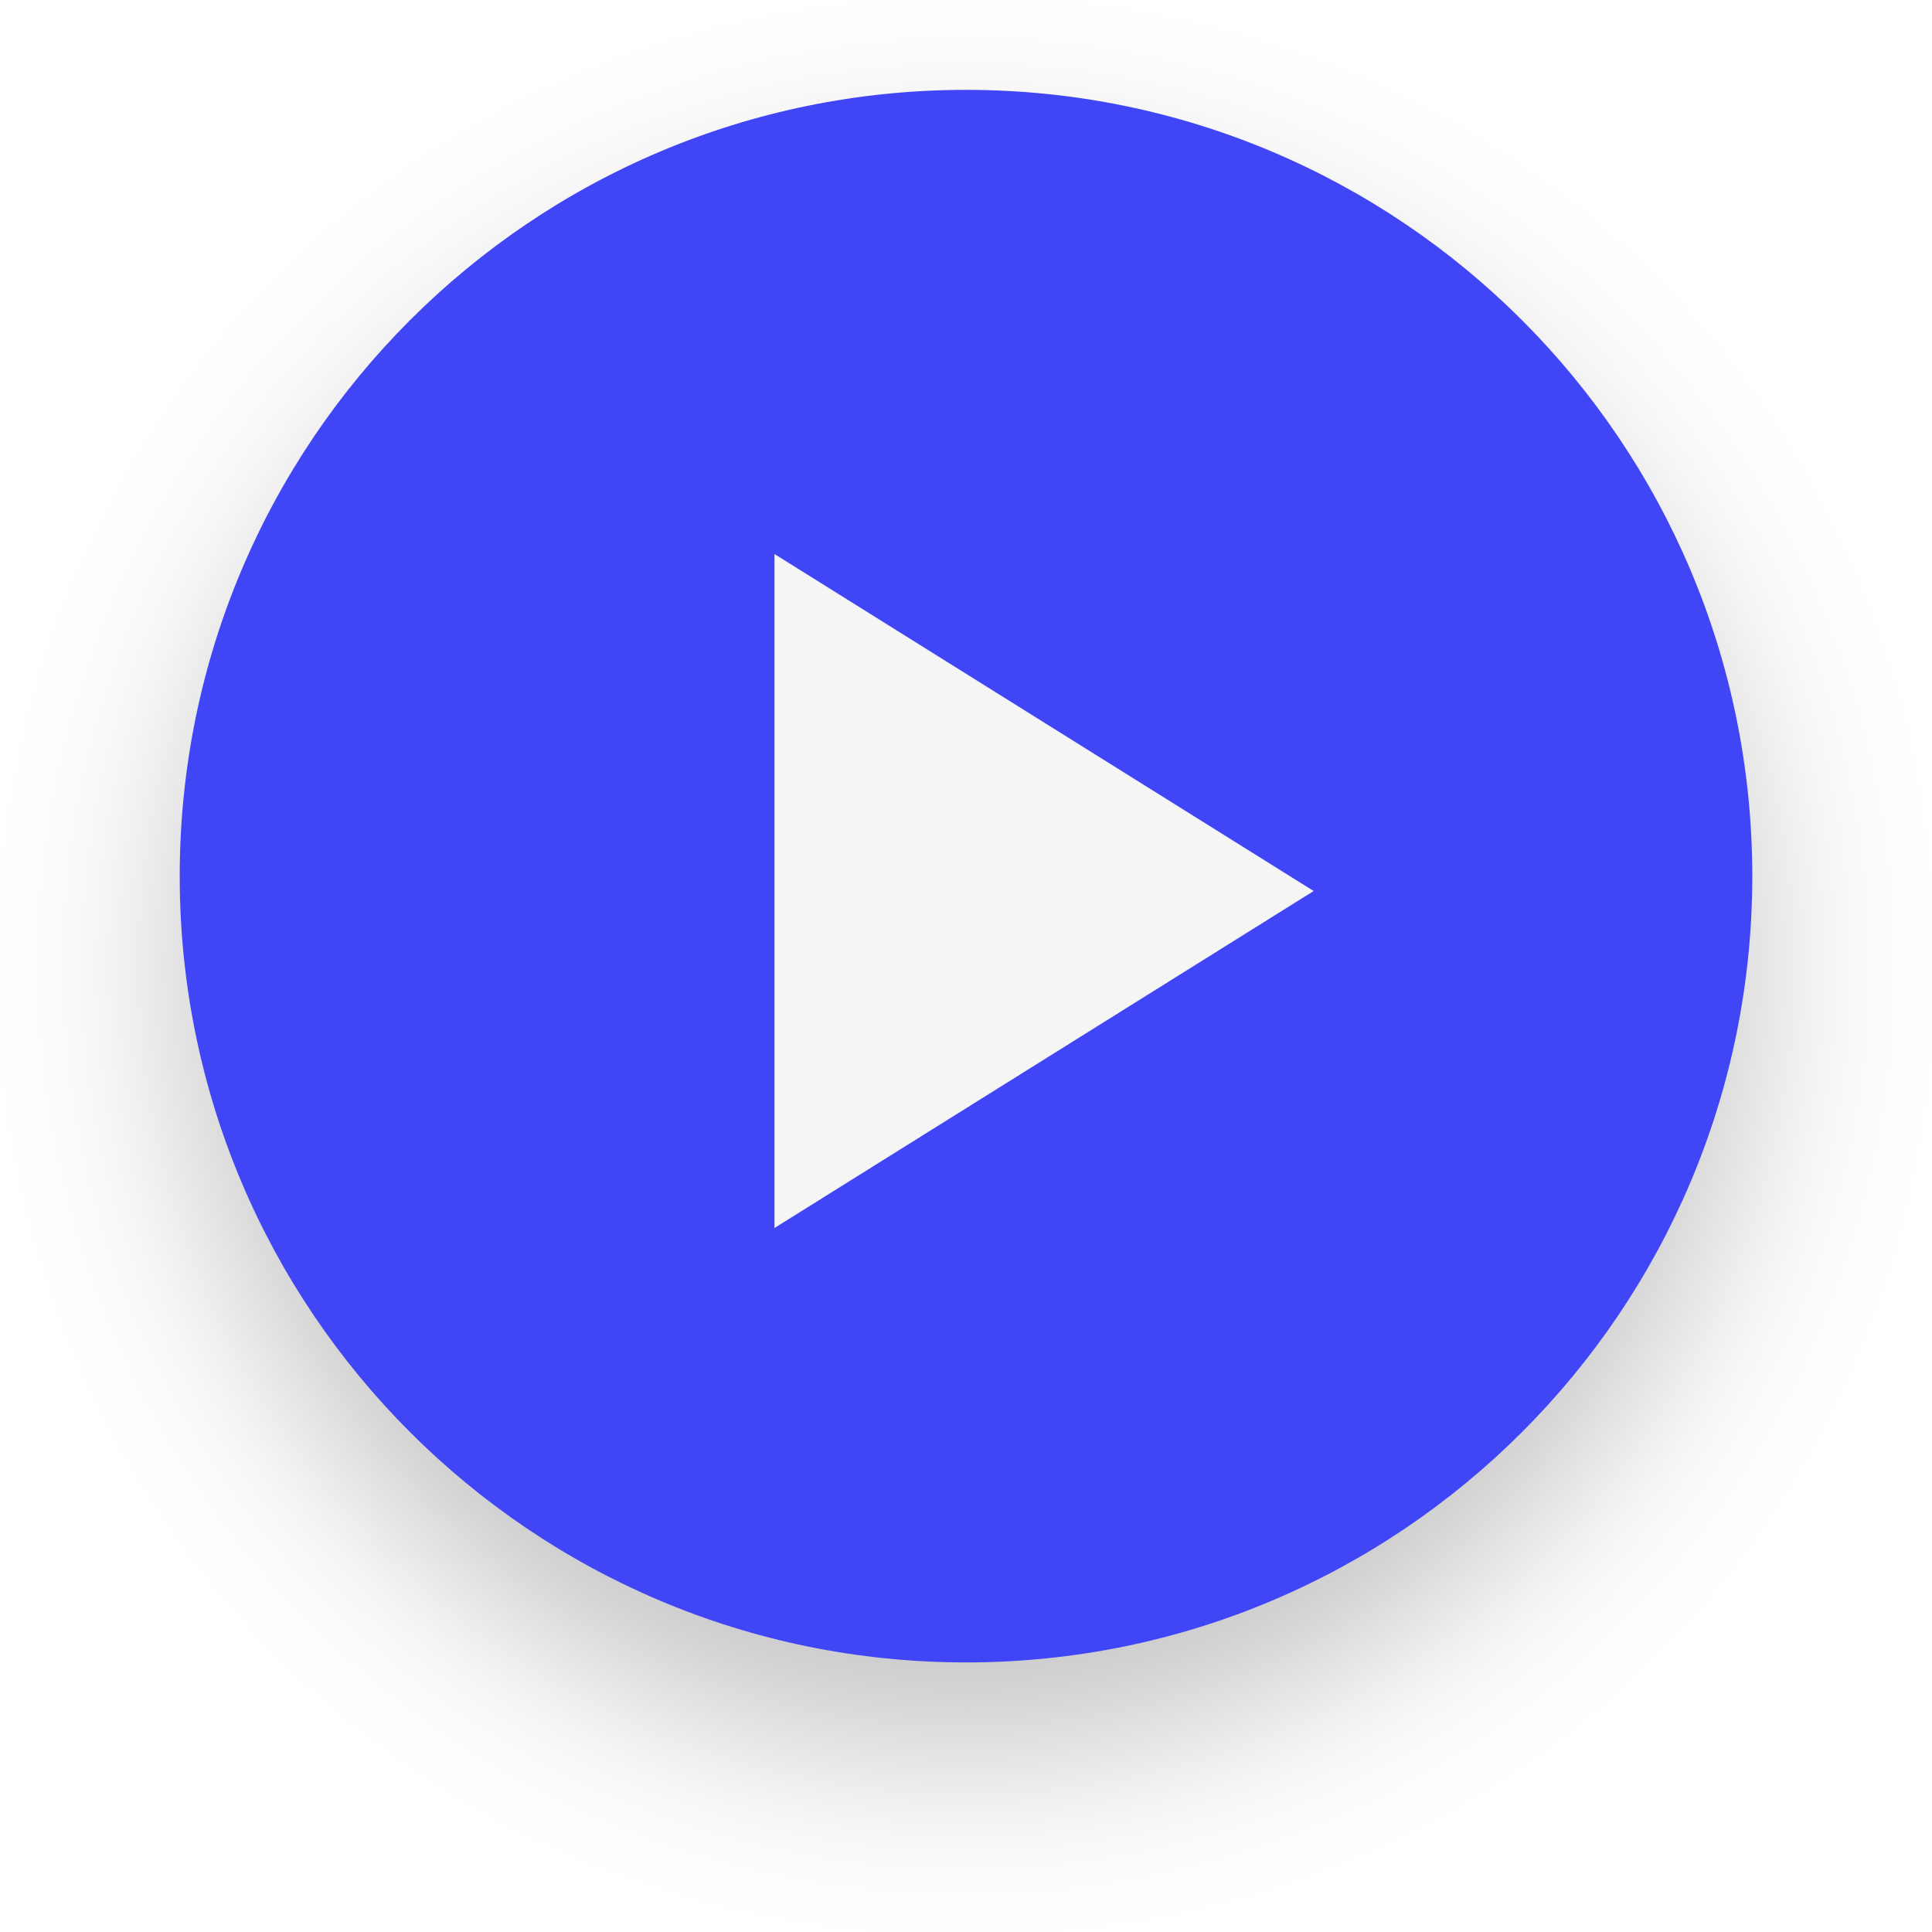
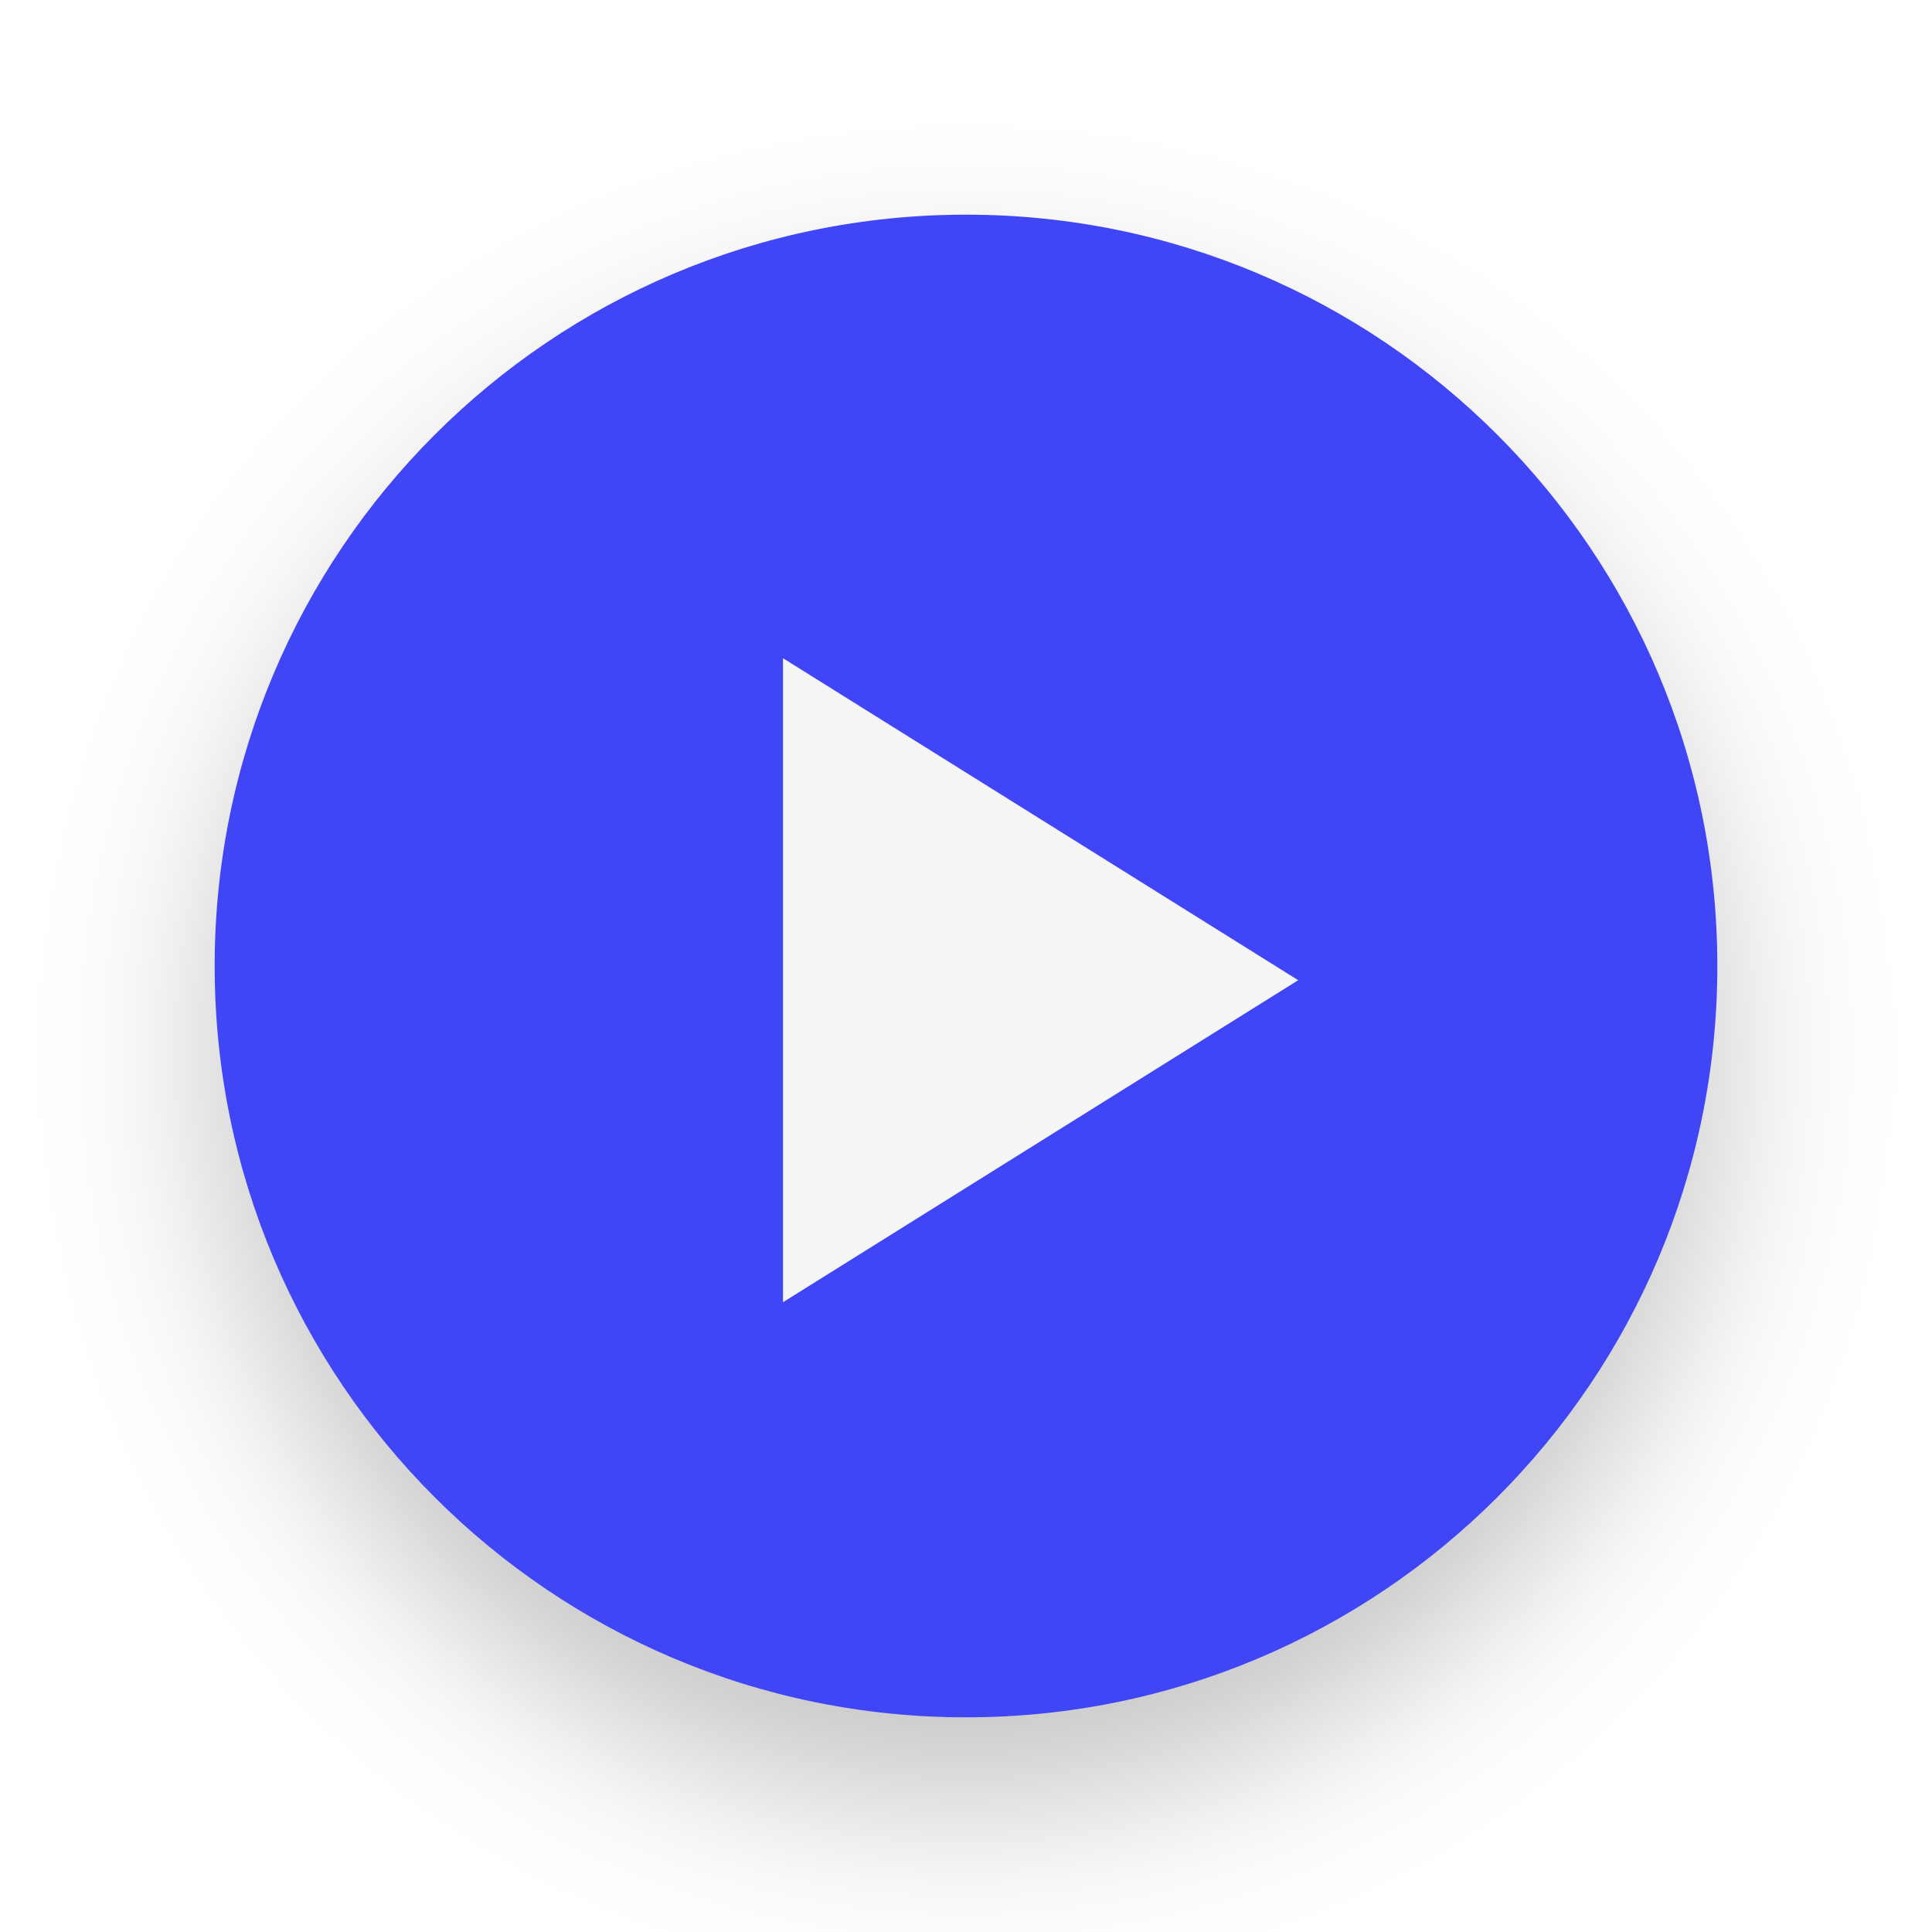
- <svg xmlns="http://www.w3.org/2000/svg" xmlns:xlink="http://www.w3.org/1999/xlink" width="43px" height="43px" viewBox="0 0 43 43" version="1.1">
+ <svg xmlns="http://www.w3.org/2000/svg" xmlns:xlink="http://www.w3.org/1999/xlink" width="45px" height="45px" viewBox="0 0 45 45" version="1.1">
  <defs>
    <circle id="path-1" cx="17.5" cy="17.5" r="17.5" />
    <filter x="-20.0%" y="-14.3%" width="140.0%" height="140.0%" filterUnits="objectBoundingBox" id="filter-2">
      <feOffset dx="0" dy="2" in="SourceAlpha" result="shadowOffsetOuter1" />
      <feGaussianBlur stdDeviation="2" in="shadowOffsetOuter1" result="shadowBlurOuter1" />
      <feColorMatrix values="0 0 0 0 0   0 0 0 0 0   0 0 0 0 0  0 0 0 0.229 0" type="matrix" in="shadowBlurOuter1" />
    </filter>
  </defs>
  <g id="wireframes" stroke="none" stroke-width="1" fill="none" fill-rule="evenodd">
-     <g id="play-button" transform="translate(4, 2)">
+     <g id="play-button" transform="translate(5, 5)">
      <g id="Oval">
        <use fill="black" fill-opacity="1" filter="url(#filter-2)" xlink:href="#path-1" />
        <use fill="#4045F5" fill-rule="evenodd" xlink:href="#path-1" />
      </g>
      <polygon id="Triangle" fill="#F5F5F5" transform="translate(19.23734, 17.83138) rotate(90) translate(-19.23734, -17.83138) " points="19.237 11.831 26.737 23.831 11.737 23.831" />
    </g>
  </g>
</svg>
